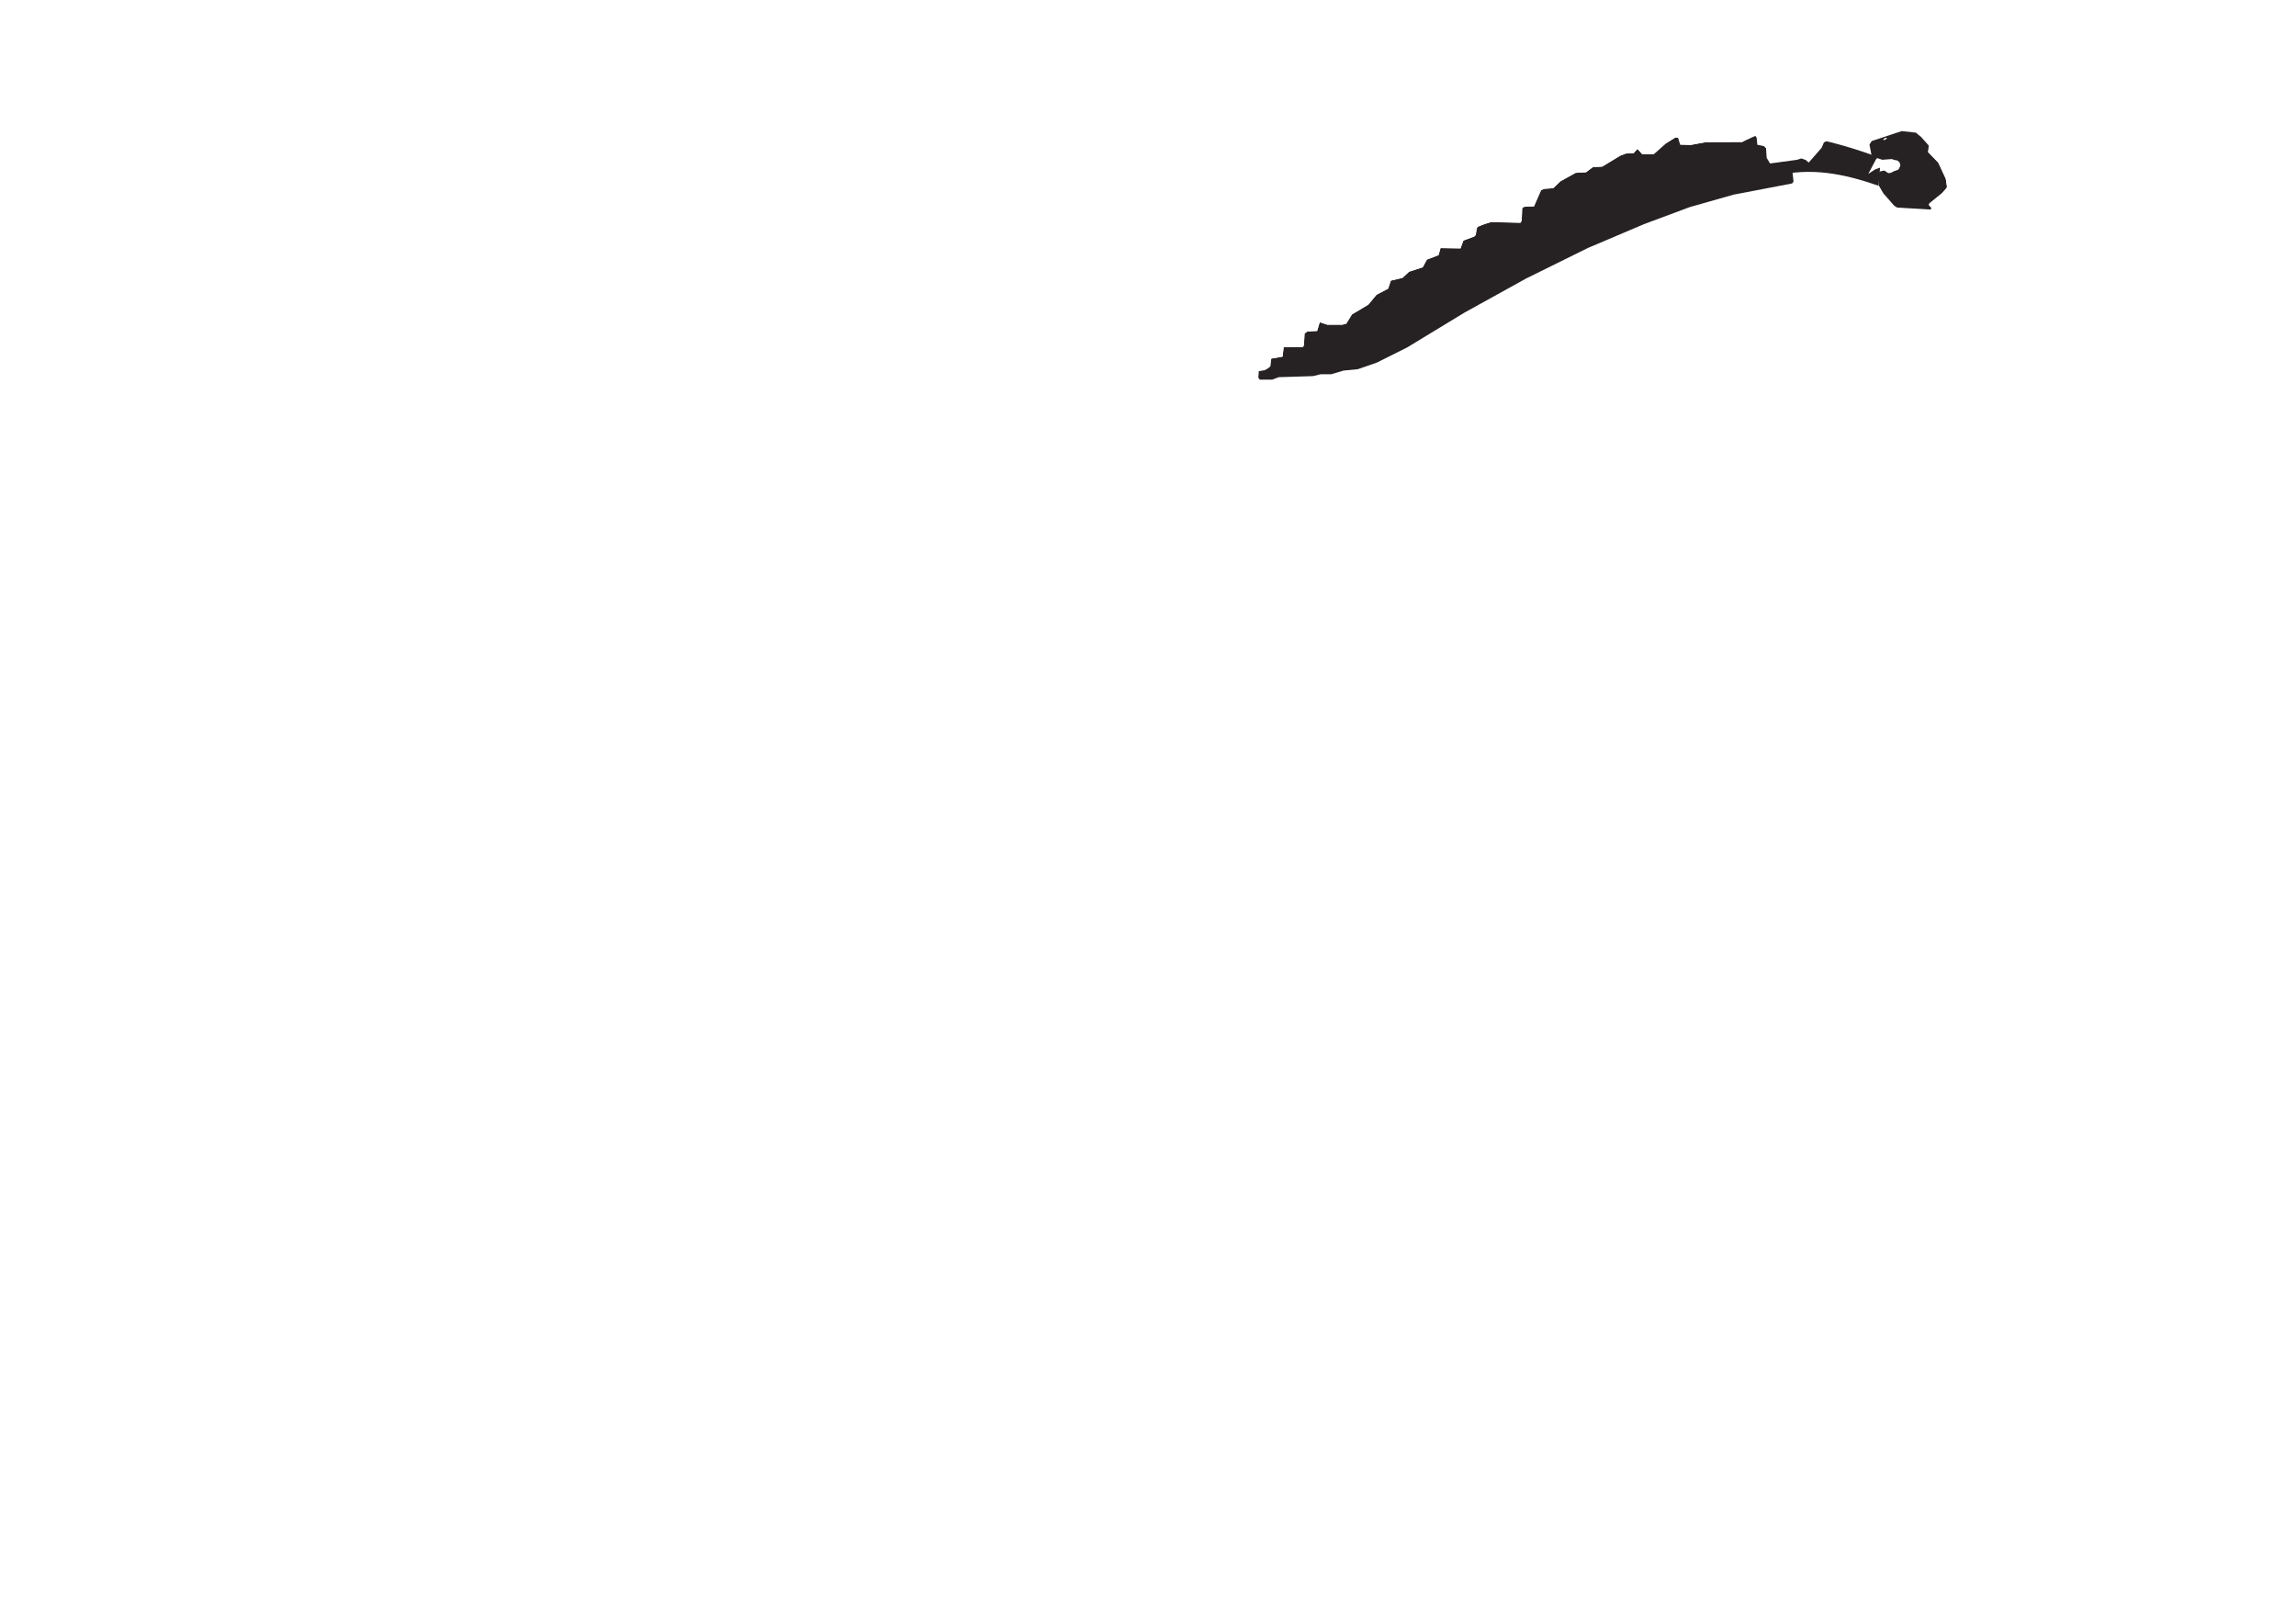
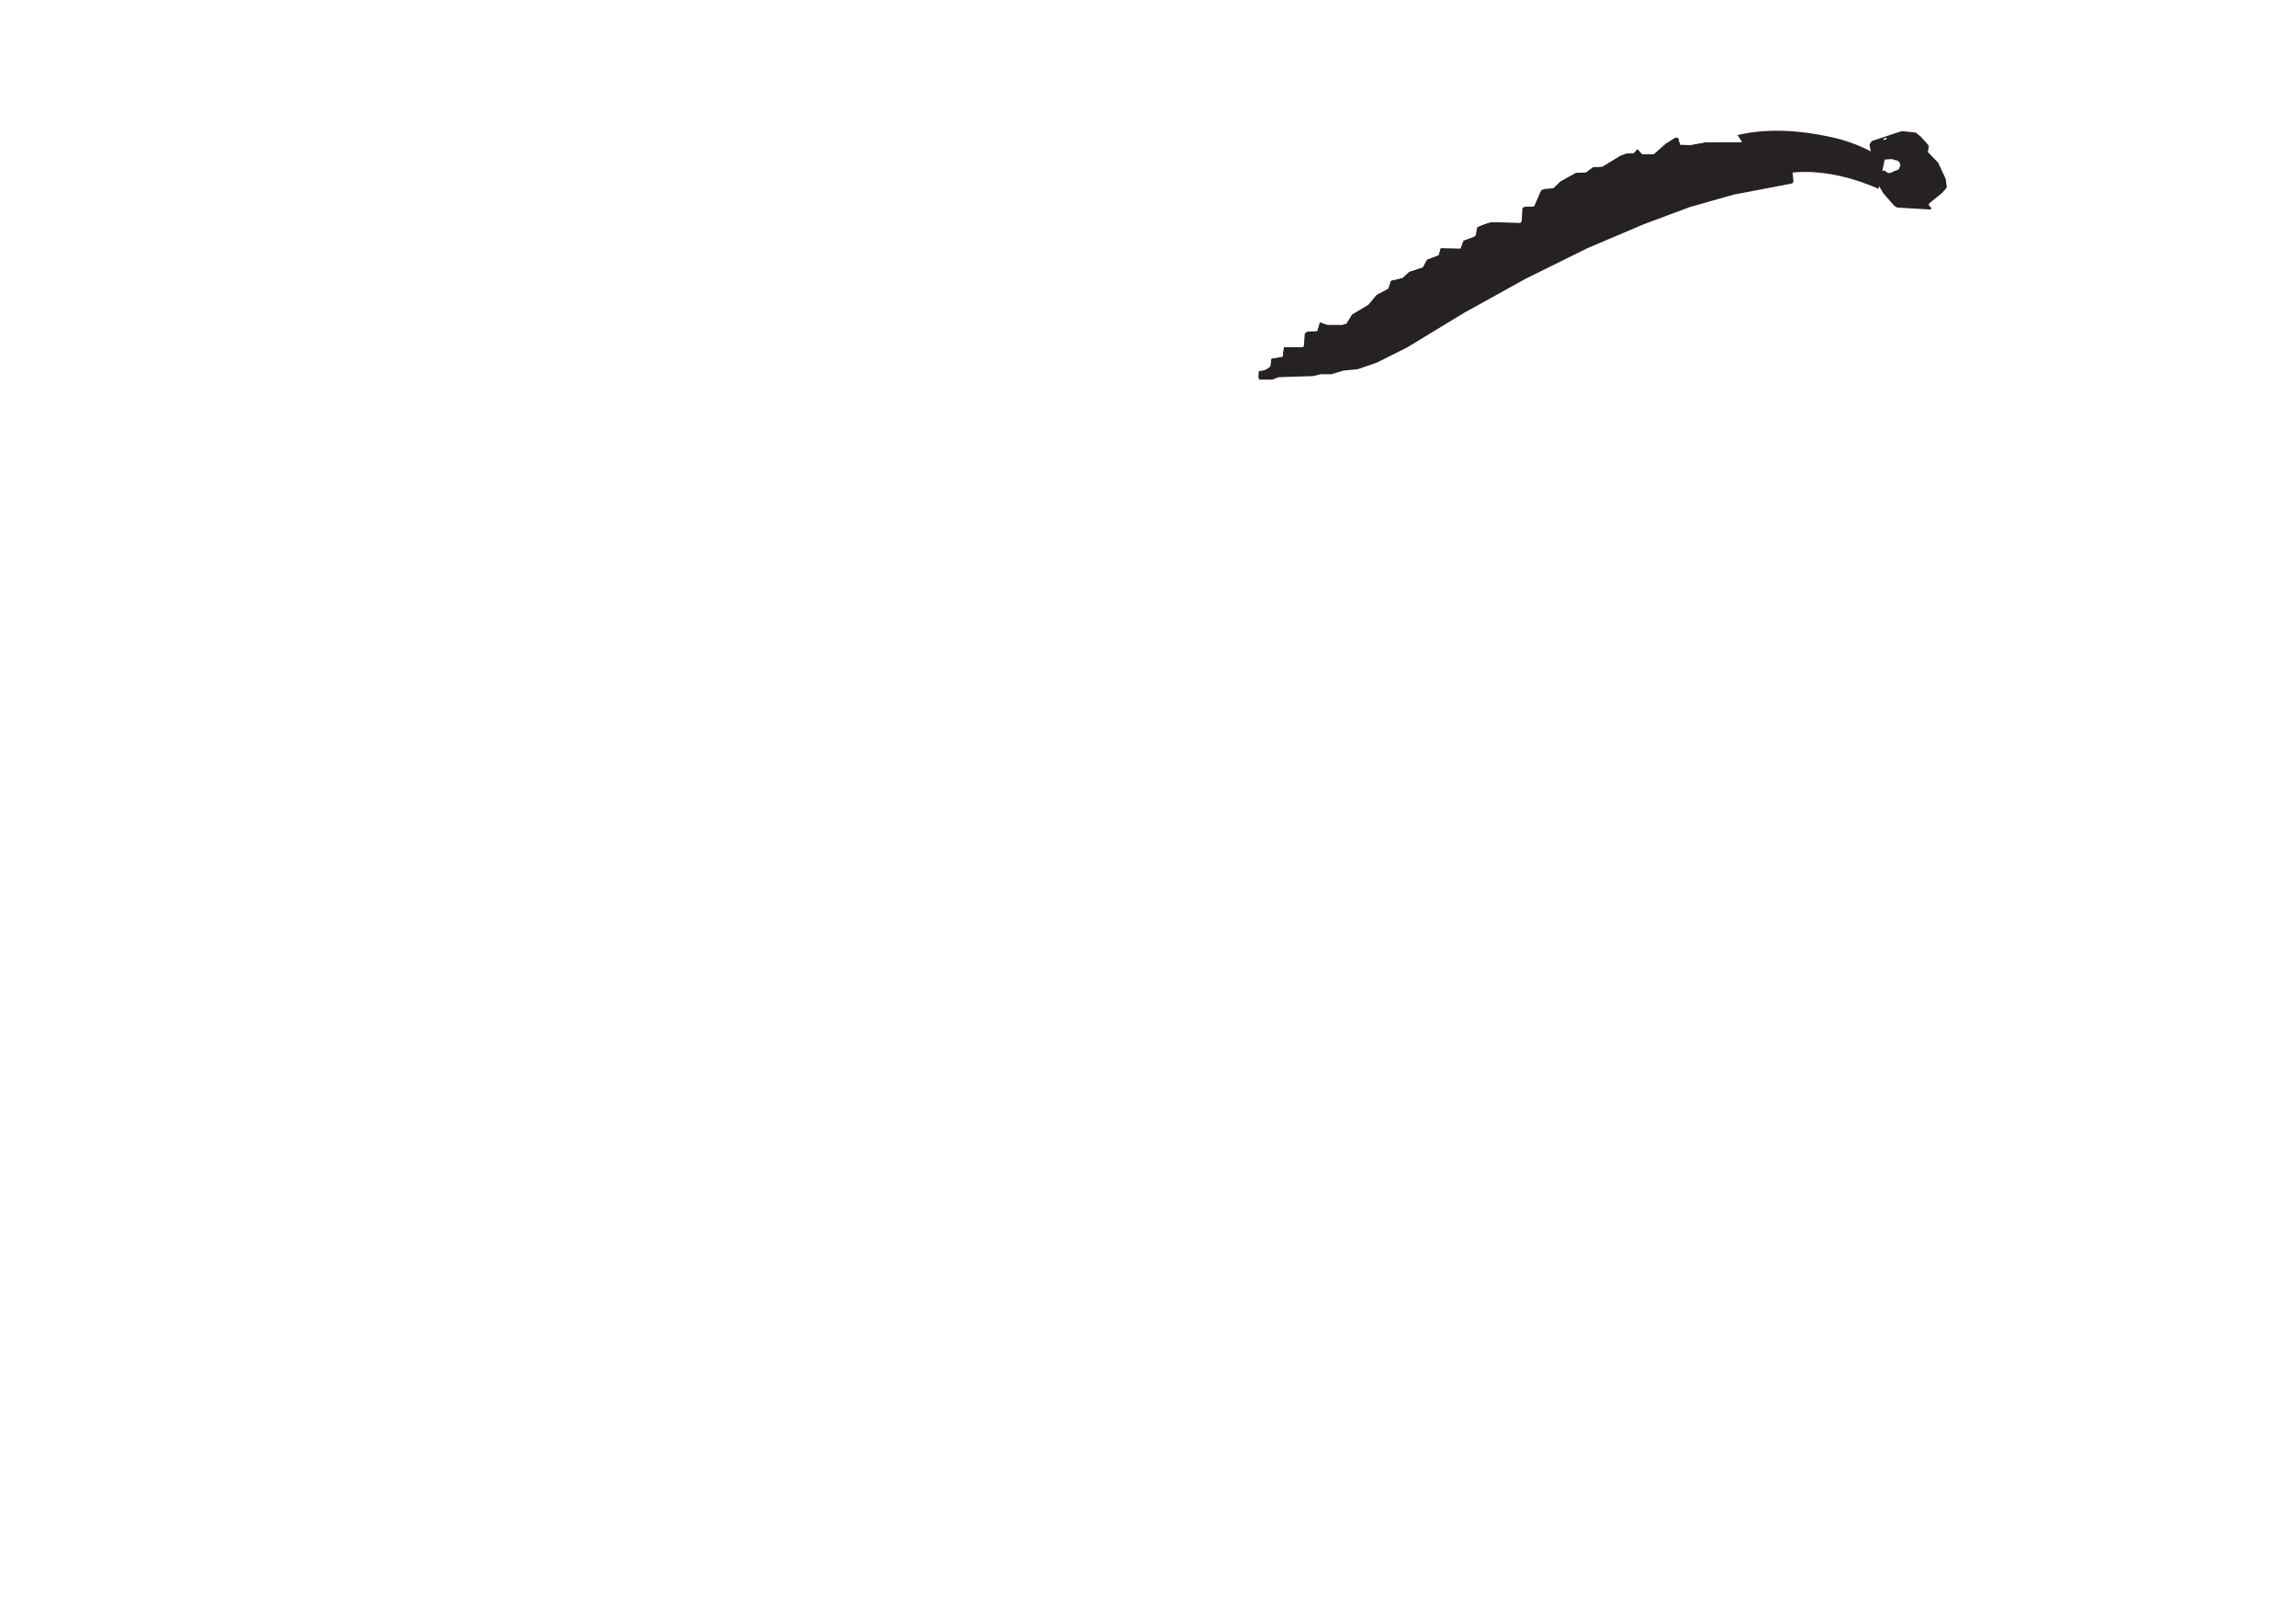
<svg xmlns="http://www.w3.org/2000/svg" width="1496" height="1051" viewBox="0 0 1496 1051">
  <defs>
    <clipPath id="qh_foal_master_01__mane_black__clip-silhouette">
      <path clip-rule="evenodd" d="M330.6,1017.1 L312.6,1017.3 L291.5,1014.0 L285.7,1010.8 L280.1,1005.2 L274.5,995.9 L275.3,988.5 L279.4,979.2 L278.6,973.6 L268.7,951.9 L256.7,937.0 L252.3,927.7 L250.9,920.9 L251.6,909.2 L257.1,870.1 L261.5,803.2 L260.2,718.9 L255.9,687.9 L256.5,679.2 L261.0,668.7 L279.9,642.6 L292.3,621.6 L299.7,606.7 L309.0,584.4 L313.4,572.0 L316.6,556.5 L316.6,544.7 L313.4,528.0 L307.2,505.7 L294.0,469.3 L293.7,475.3 L296.1,494.5 L296.1,513.1 L292.9,529.8 L285.3,552.1 L283.9,551.5 L285.6,541.6 L285.5,533.6 L284.7,532.8 L281.1,548.4 L277.4,557.7 L270.6,569.5 L263.6,578.2 L261.8,578.2 L261.6,576.9 L264.9,570.1 L264.5,567.6 L267.5,562.1 L267.1,558.3 L268.2,555.3 L268.0,553.2 L264.9,551.2 L261.2,552.2 L260.4,554.0 L255.1,572.6 L253.3,576.3 L253.7,579.4 L256.7,580.0 L254.0,583.8 L251.2,586.4 L250.0,586.2 L249.9,583.8 L253.5,574.5 L253.1,571.9 L241.9,584.1 L234.5,589.5 L228.9,592.1 L227.6,591.2 L227.6,590.0 L231.6,584.4 L234.2,576.3 L234.2,566.4 L226.3,547.8 L221.8,530.5 L221.8,514.3 L225.2,496.9 L214.7,513.1 L213.2,512.5 L223.5,477.2 L226.1,465.4 L224.3,456.1 L224.2,450.5 L220.7,441.2 L219.9,436.2 L220.6,419.5 L225.8,397.7 L222.0,404.0 L220.2,410.2 L217.8,410.2 L216.2,405.3 L217.0,396.0 L223.2,376.1 L231.4,360.3 L225.8,365.1 L224.6,364.9 L224.4,363.1 L227.5,352.0 L230.0,346.4 L234.8,339.6 L251.3,322.2 L243.8,323.7 L241.9,322.8 L241.9,320.8 L255.4,306.7 L274.5,294.9 L264.9,297.6 L264.0,296.2 L264.9,294.6 L269.8,289.7 L275.4,286.1 L295.2,280.8 L308.9,275.9 L335.5,262.9 L361.6,248.9 L386.3,237.8 L413.0,227.9 L429.7,222.9 L439.0,220.9 L455.1,219.0 L486.8,219.0 L514.0,222.8 L631.2,250.6 L658.4,255.5 L681.4,258.6 L716.1,262.4 L732.2,263.0 L747.1,261.7 L768.1,257.3 L807.2,244.6 L825.2,240.5 L827.8,238.5 L828.3,233.6 L835.7,232.3 L836.4,226.1 L848.9,226.1 L849.6,224.9 L850.0,217.3 L851.8,215.9 L858.2,215.6 L859.9,209.9 L864.8,211.5 L874.7,211.5 L877.2,210.8 L880.9,204.8 L891.5,198.5 L896.9,192.0 L904.5,188.0 L906.2,182.8 L913.8,181.0 L918.1,177.0 L927.0,174.1 L929.7,169.1 L937.3,166.2 L938.6,161.6 L951.6,161.8 L953.5,156.7 L960.5,154.2 L961.6,153.0 L962.5,148.0 L968.3,145.4 L972.1,144.6 L990.7,145.1 L991.5,143.7 L991.8,135.6 L993.1,134.7 L999.5,134.4 L1004.1,123.9 L1006.1,123.0 L1012.0,122.6 L1016.7,118.1 L1026.6,112.6 L1033.4,112.2 L1037.8,108.9 L1044.0,108.5 L1055.7,101.4 L1059.4,100.0 L1064.4,99.8 L1066.9,97.0 L1070.0,100.4 L1077.4,100.5 L1085.3,93.5 L1091.7,89.5 L1093.5,89.8 L1094.8,94.2 L1101.6,94.4 L1111.5,92.6 L1135.1,92.5 L1143.7,88.5 L1144.6,89.8 L1145.0,94.3 L1149.3,95.2 L1150.7,96.6 L1151.1,102.8 L1153.3,106.5 L1170.9,104.1 L1173.7,103.2 L1176.5,104.2 L1178.5,105.9 L1186.9,96.3 L1188.4,92.8 L1190.5,91.7 L1198.0,81.4 L1206.0,63.6 L1212.7,57.0 L1221.3,50.0 L1226.5,46.1 L1227.9,51.6 L1223.9,71.1 L1226.2,87.5 L1242.2,71.1 L1253.9,57.8 L1258.2,50.3 L1260.5,49.7 L1263.4,45.6 L1264.5,45.7 L1262.1,65.6 L1256.3,99.1 L1262.9,105.9 L1267.8,116.4 L1268.6,122.0 L1265.2,126.0 L1256.7,133.2 L1271.1,148.7 L1282.7,165.4 L1287.1,174.7 L1301.6,213.1 L1307.8,226.1 L1344.7,287.5 L1360.2,318.5 L1362.8,328.4 L1362.1,338.9 L1352.8,363.7 L1347.7,369.6 L1343.3,372.6 L1333.4,376.3 L1326.0,376.6 L1323.5,379.5 L1320.4,381.4 L1314.2,381.4 L1309.8,380.2 L1297.5,380.8 L1293.7,380.1 L1289.2,378.0 L1285.5,374.3 L1280.2,359.4 L1278.4,356.9 L1263.4,348.1 L1246.6,340.3 L1213.2,318.3 L1208.2,315.9 L1196.4,313.0 L1185.3,308.7 L1176.6,303.8 L1164.2,294.2 L1151.8,293.4 L1143.1,294.8 L1133.2,297.9 L1123.3,303.5 L1116.5,308.9 L1104.4,321.0 L1062.8,372.4 L1040.2,398.9 L1028.3,417.0 L1020.9,433.8 L1017.4,453.0 L1009.7,475.3 L1002.6,505.7 L997.6,516.8 L991.4,527.4 L983.2,537.6 L970.8,549.3 L952.7,563.3 L950.6,581.3 L937.7,638.3 L934.0,659.4 L930.8,687.3 L930.8,731.9 L927.2,749.9 L926.5,770.3 L922.6,785.8 L918.0,798.2 L917.2,802.5 L916.0,824.9 L916.0,880.0 L917.4,889.3 L922.8,907.9 L926.1,927.7 L928.5,935.2 L936.0,948.8 L944.5,960.6 L949.9,966.2 L953.9,974.9 L967.9,996.5 L969.9,1000.9 L969.0,1004.3 L965.2,1006.6 L957.2,1008.6 L943.5,1009.3 L930.5,1008.0 L916.3,1005.5 L912.6,1004.1 L903.6,994.7 L901.3,990.3 L900.5,984.8 L902.9,974.9 L902.9,971.1 L901.5,968.0 L889.3,948.8 L882.8,942.3 L876.6,938.0 L874.0,933.9 L868.2,914.7 L868.3,906.1 L871.3,886.8 L873.8,854.6 L873.8,795.7 L871.3,779.6 L869.2,772.8 L868.4,772.8 L864.7,780.9 L860.8,795.1 L857.7,814.9 L852.2,863.3 L855.2,889.9 L854.0,908.5 L856.0,919.7 L858.5,927.1 L864.1,937.7 L870.6,945.7 L877.7,959.4 L887.9,975.5 L889.8,979.2 L889.6,981.8 L884.7,984.3 L874.7,986.3 L855.5,986.9 L845.6,986.3 L838.8,984.9 L830.1,978.2 L825.0,971.8 L823.6,968.0 L823.8,962.5 L827.8,953.2 L827.2,950.1 L816.6,925.3 L806.6,914.3 L804.0,908.5 L802.6,901.1 L802.6,891.2 L813.7,839.1 L823.0,776.5 L823.0,761.0 L818.1,741.8 L818.0,730.0 L823.6,695.9 L824.9,661.2 L829.2,612.9 L829.8,592.4 L828.5,580.7 L826.4,571.4 L785.5,569.2 L696.9,562.3 L670.2,559.2 L649.8,555.4 L615.1,546.1 L581.6,533.7 L542.5,515.1 L515.3,500.2 L510.2,506.3 L498.1,532.9 L487.2,547.8 L470.5,575.1 L467.4,581.9 L457.8,611.7 L452.2,625.9 L425.9,675.5 L419.7,692.2 L411.6,721.4 L407.8,738.1 L405.3,754.8 L406.5,779.6 L417.7,840.4 L422.8,862.7 L433.6,893.0 L437.7,911.0 L441.4,919.1 L448.2,929.6 L463.2,944.9 L485.0,976.1 L486.3,979.8 L484.3,982.6 L480.6,984.3 L470.0,986.3 L445.8,986.9 L437.8,986.3 L432.8,984.9 L421.7,975.2 L418.5,970.5 L417.7,963.7 L419.3,956.3 L416.1,950.5 L404.9,936.8 L388.0,925.9 L383.1,920.3 L381.2,916.0 L378.6,904.8 L378.0,895.5 L371.8,853.4 L360.6,795.7 L351.5,758.5 L346.8,735.0 L339.2,709.1 L333.2,725.7 L321.1,747.4 L316.8,757.9 L312.9,771.6 L309.2,799.5 L305.5,875.1 L306.1,889.3 L309.2,911.0 L308.6,931.5 L310.6,942.6 L319.2,963.1 L322.4,968.7 L327.0,974.2 L329.8,981.7 L339.4,999.0 L344.4,1010.2 L343.6,1011.7 L339.9,1014.0ZM1228.0,91.1 L1229.5,90.0 L1228.6,89.8 L1226.9,91.0ZM1232.2,112.4 L1237.2,110.1 L1238.2,107.7 L1237.6,105.5 L1232.7,103.6 L1226.2,104.1 L1223.3,103.0 L1222.5,103.5 L1217.3,113.3 L1221.7,110.4 L1226.7,108.6 L1230.3,108.6 L1230.6,109.7 L1228.9,111.7 L1230.4,112.7Z" />
    </clipPath>
  </defs>
  <g id="qh_foal_master_01__mane_black" style="mix-blend-mode:multiply" clip-path="url(#qh_foal_master_01__mane_black__clip-silhouette)">
    <path id="qh_foal_master_01__mane_black__fill" fill="#262122" fill-rule="evenodd" d="M1257.8,136.5 L1236.1,135.2 L1234.2,134.0 L1227.1,125.9 L1224.2,120.9 L1223.8,112.7 L1225.2,111.6 L1227.8,111.1 L1230.2,112.6 L1232.0,112.6 L1233.5,111.3 L1236.6,110.7 L1238.2,107.7 L1236.3,104.5 L1226.2,104.1 L1223.3,103.0 L1220.3,105.7 L1218.1,94.2 L1219.5,91.9 L1239.1,85.4 L1248.3,86.4 L1251.7,89.2 L1256.7,94.8 L1256.3,99.1 L1262.9,105.9 L1267.8,116.4 L1268.6,121.4 L1268.3,122.8 L1265.5,125.7 L1257.0,132.5 L1256.9,133.8 L1258.5,135.6ZM1228.0,91.1 L1229.5,90.0 L1228.6,89.8 L1226.9,91.0ZM828.9,247.3 L820.8,247.3 L819.9,246.0 L820.2,241.7 L823.9,241.2 L827.2,239.2 L828.3,233.6 L835.7,232.3 L836.4,226.1 L848.9,226.1 L849.6,224.9 L850.0,217.3 L851.8,215.9 L858.2,215.6 L859.9,209.9 L864.8,211.5 L874.7,211.5 L877.2,210.8 L880.9,204.8 L891.5,198.5 L896.9,192.0 L904.5,188.0 L906.2,182.8 L913.8,181.0 L918.1,177.0 L927.0,174.1 L929.7,169.1 L937.3,166.2 L938.6,161.6 L951.6,161.8 L953.5,156.7 L961.2,153.6 L962.0,148.7 L963.4,147.3 L971.4,144.7 L990.7,145.1 L991.5,143.7 L991.8,135.6 L993.1,134.7 L999.5,134.4 L1004.1,123.9 L1006.1,123.0 L1012.0,122.6 L1016.7,118.1 L1026.6,112.6 L1033.4,112.2 L1037.8,108.9 L1044.0,108.5 L1055.7,101.4 L1059.4,100.0 L1064.4,99.8 L1066.9,97.0 L1070.0,100.4 L1077.4,100.5 L1085.3,93.5 L1091.7,89.5 L1093.5,89.8 L1094.8,94.2 L1101.6,94.4 L1111.5,92.6 L1135.1,92.5 L1143.1,88.4 L1144.5,89.2 L1145.0,94.3 L1149.3,95.2 L1150.7,96.6 L1150.9,102.2 L1153.0,106.4 L1155.5,106.6 L1156.8,109.8 L1166.3,110.8 L1167.9,112.0 L1168.6,118.3 L1167.7,119.5 L1129.5,126.8 L1101.0,134.9 L1071.2,146.0 L1034.7,161.5 L994.4,181.4 L954.1,203.7 L916.9,226.3 L897.1,236.2 L884.7,240.5 L875.4,241.4 L867.3,243.8 L860.5,243.8 L855.5,245.0 L833.2,245.7Z" />
-     <path id="qh_foal_master_01__mane_black__poll_bridge" fill="#262122" d="M1135.0,88.0 C1158.0,84.5 1188.0,89.0 1225.5,103.0 L1224.0,121.0 C1201.0,113.0 1180.0,109.0 1157.0,114.5 L1143.0,106.0Z" />
  </g>
+   <path id="qh_foal_master_01__mane_black__poll_bridge" fill="#262122" d="M1132,88 C1153,83 1177,85 1200,91 C1210,94 1219,98 1228,104 L1224,123 C1208,116 1192,112 1176,112 C1160,112 1146,117 1131,123 L1127,108 C1136,103 1140,98 1132,88Z" />
</svg>
